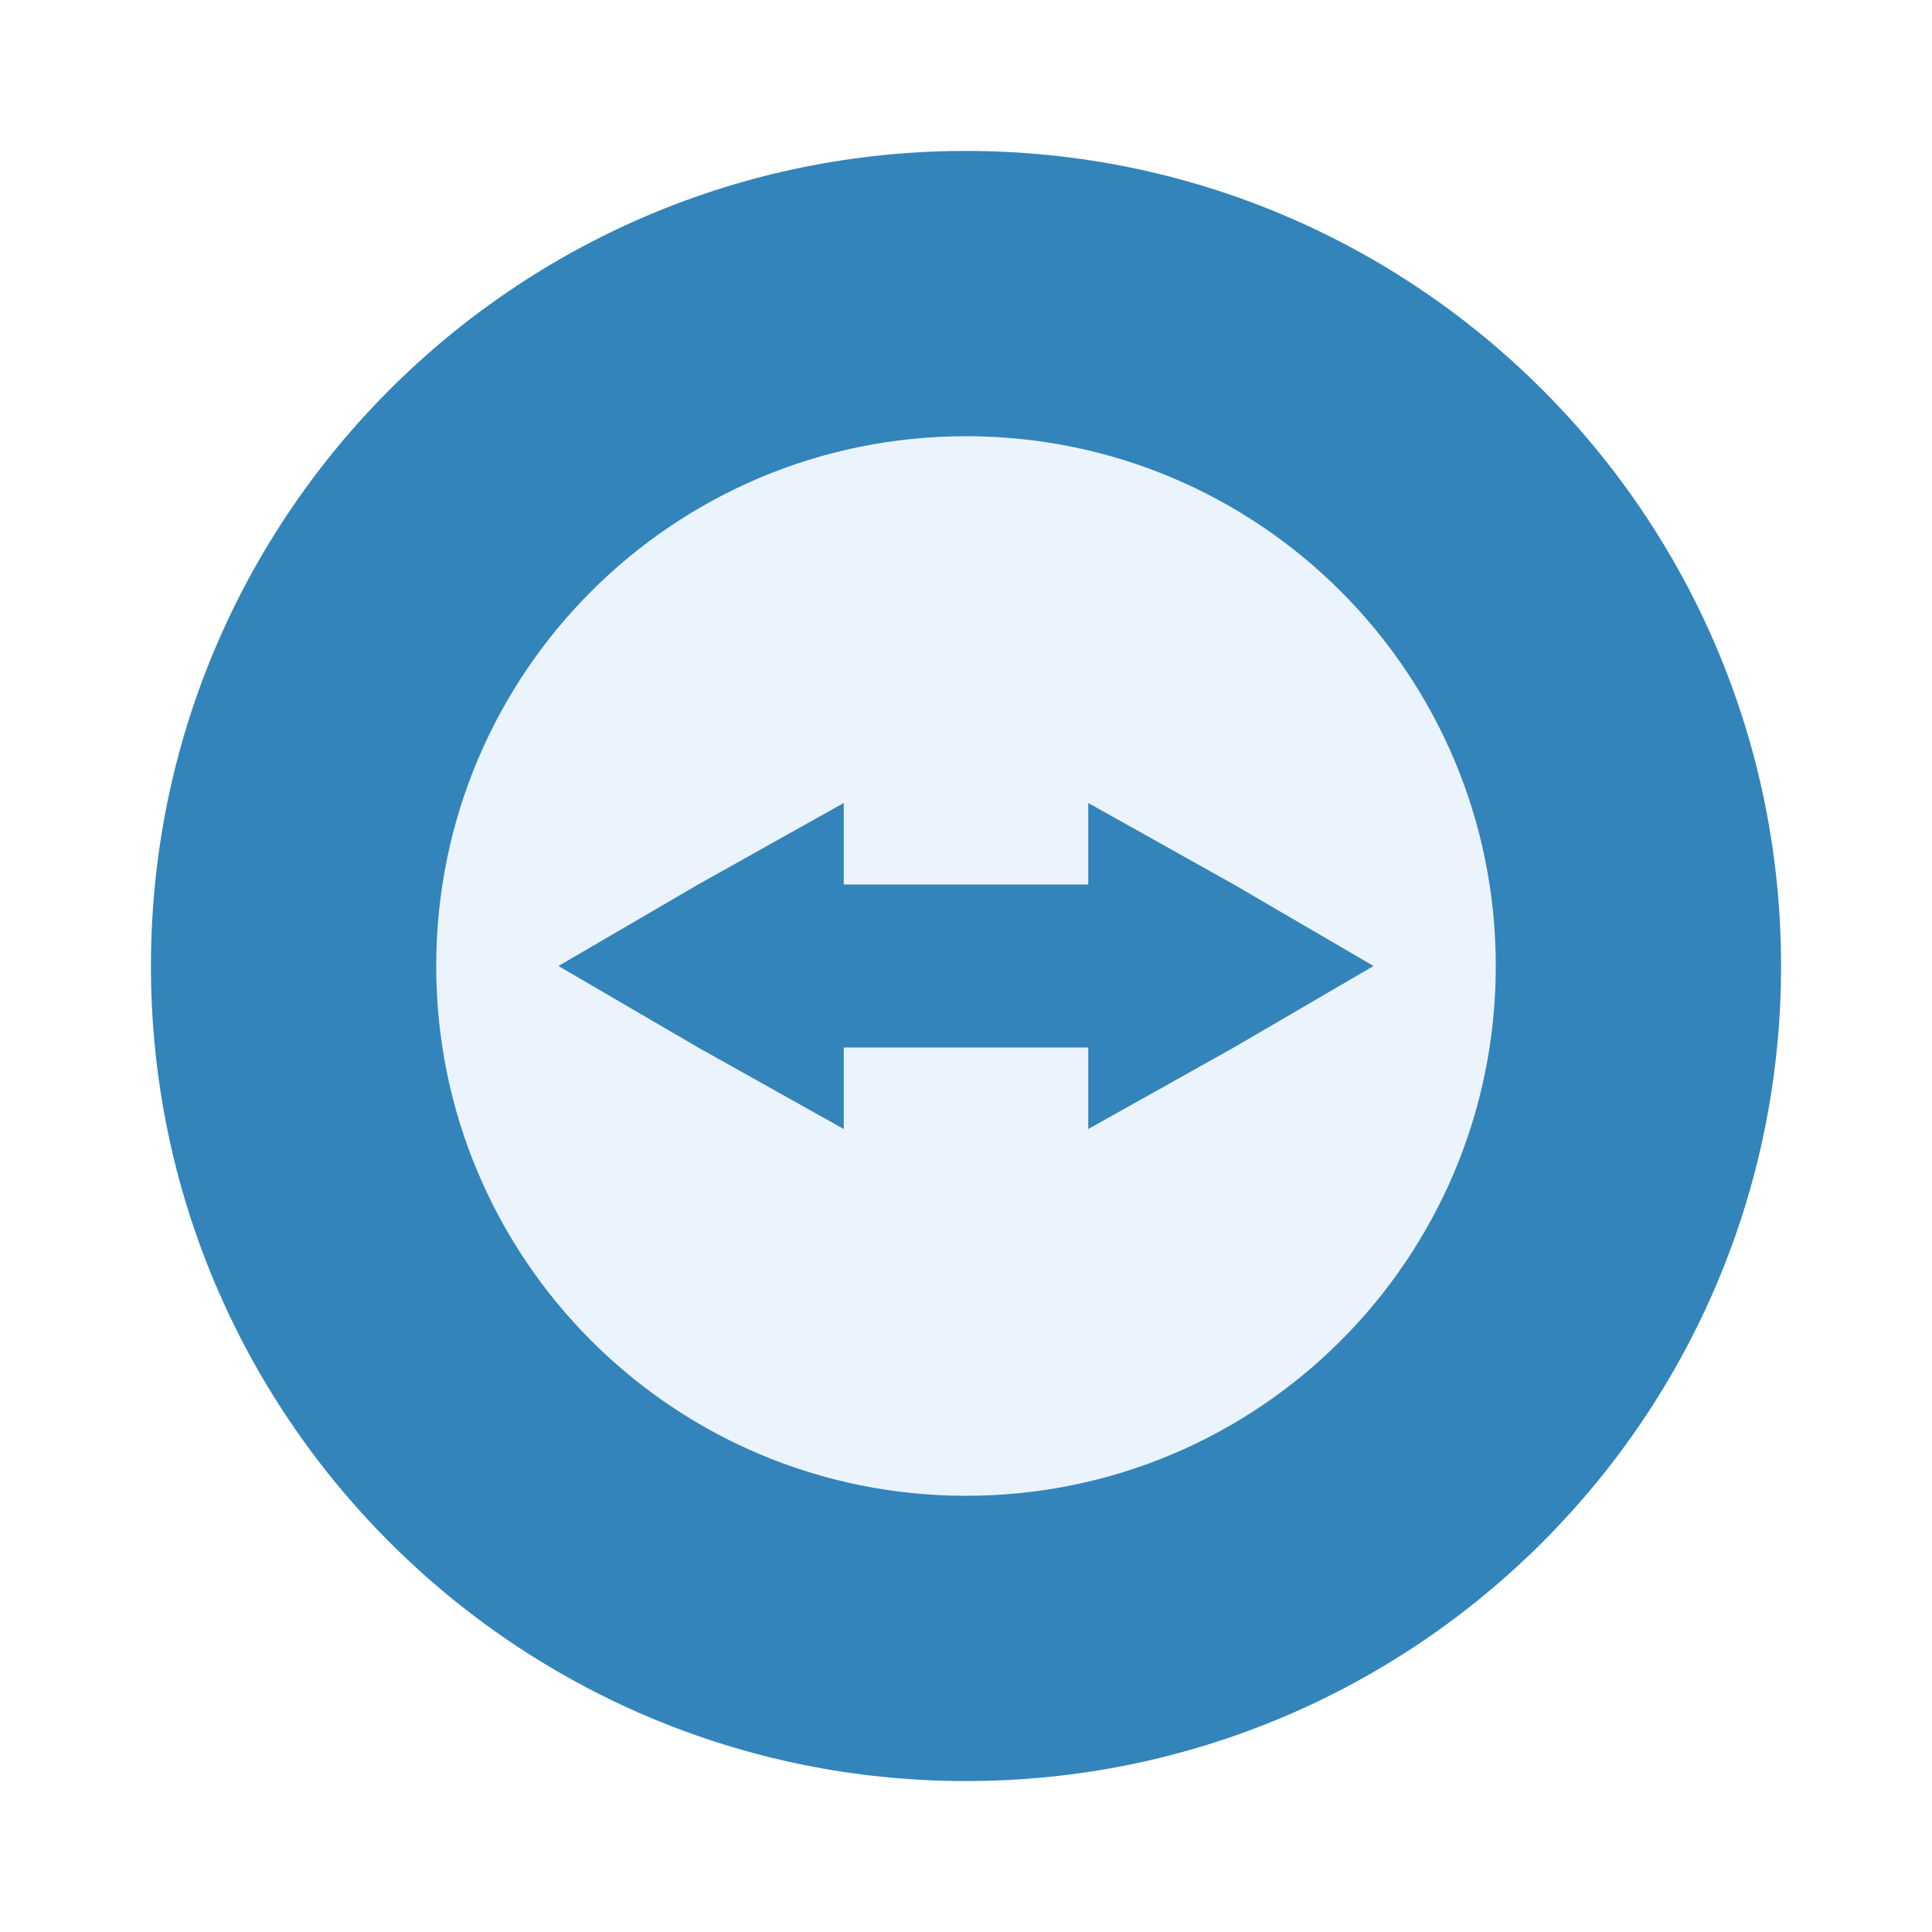
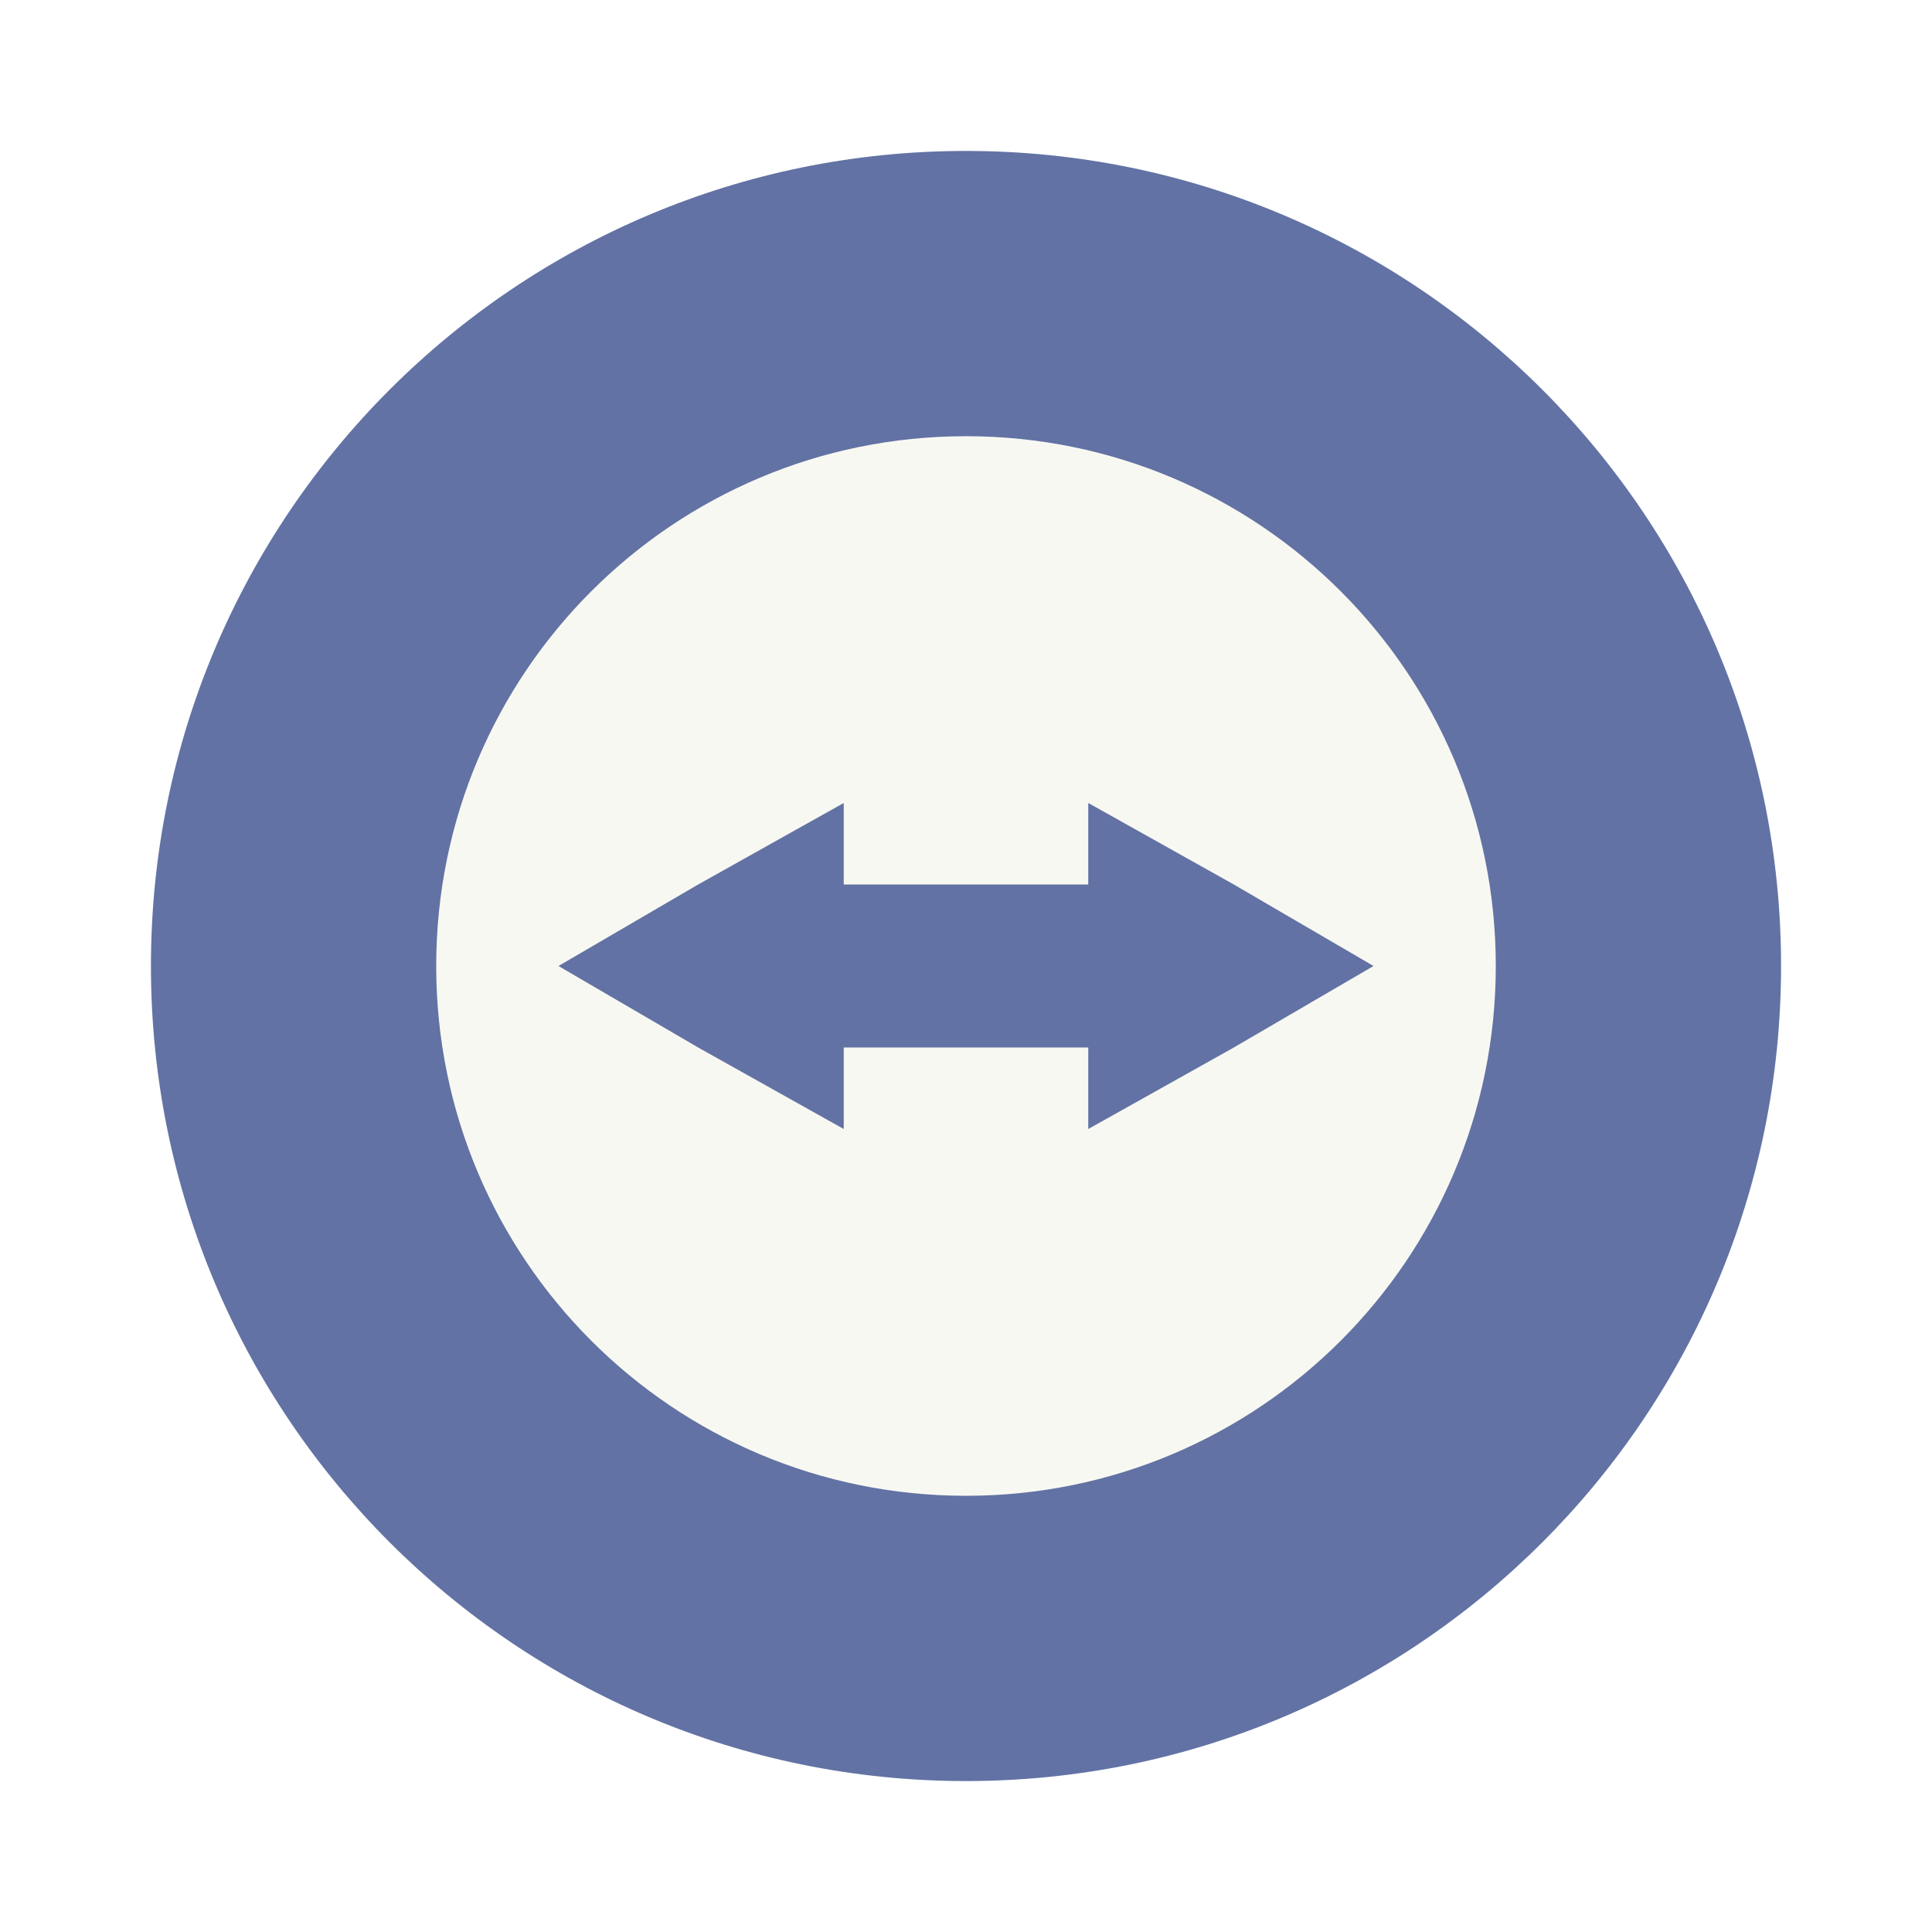
- <svg xmlns="http://www.w3.org/2000/svg" width="64" height="64" version="1.1">
-   <g transform="matrix(1.35 0 0 1.35 -.4 -22)">
-     <rect x="4" y="20" width="40" height="40" rx="20" fill="#3384ba" stroke-opacity=".55" stroke-width="2.074" />
-     <path d="m24 27c-7.187 0-13 5.814-13 13 0 7.186 5.813 13 13 13 7.187 0 13-5.814 13-13 0-7.186-5.813-13-13-13zm-3 9v2h6v-2l3.572 2 3.428 2-3.428 2-3.572 2v-2h-6v2l-3.572-2-3.428-2 3.428-2z" fill="#ebf3fc" stroke-width=".741" />
+ <svg xmlns="http://www.w3.org/2000/svg" width="64" height="64" version="1.1" id="svg8">
+   <defs id="defs12" />
+   <g transform="matrix(1.35 0 0 1.35 -.4 -22)" id="g6">
+     <rect x="4" y="20" width="40" height="40" rx="20" fill="#3384ba" stroke-opacity=".55" stroke-width="2.074" id="rect2" style="fill:#6272a4" />
+     <path d="m24 27c-7.187 0-13 5.814-13 13 0 7.186 5.813 13 13 13 7.187 0 13-5.814 13-13 0-7.186-5.813-13-13-13zm-3 9v2h6v-2l3.572 2 3.428 2-3.428 2-3.572 2v-2h-6v2l-3.572-2-3.428-2 3.428-2z" fill="#ebf3fc" stroke-width=".741" id="path4" style="fill:#f8f8f2" />
  </g>
</svg>
